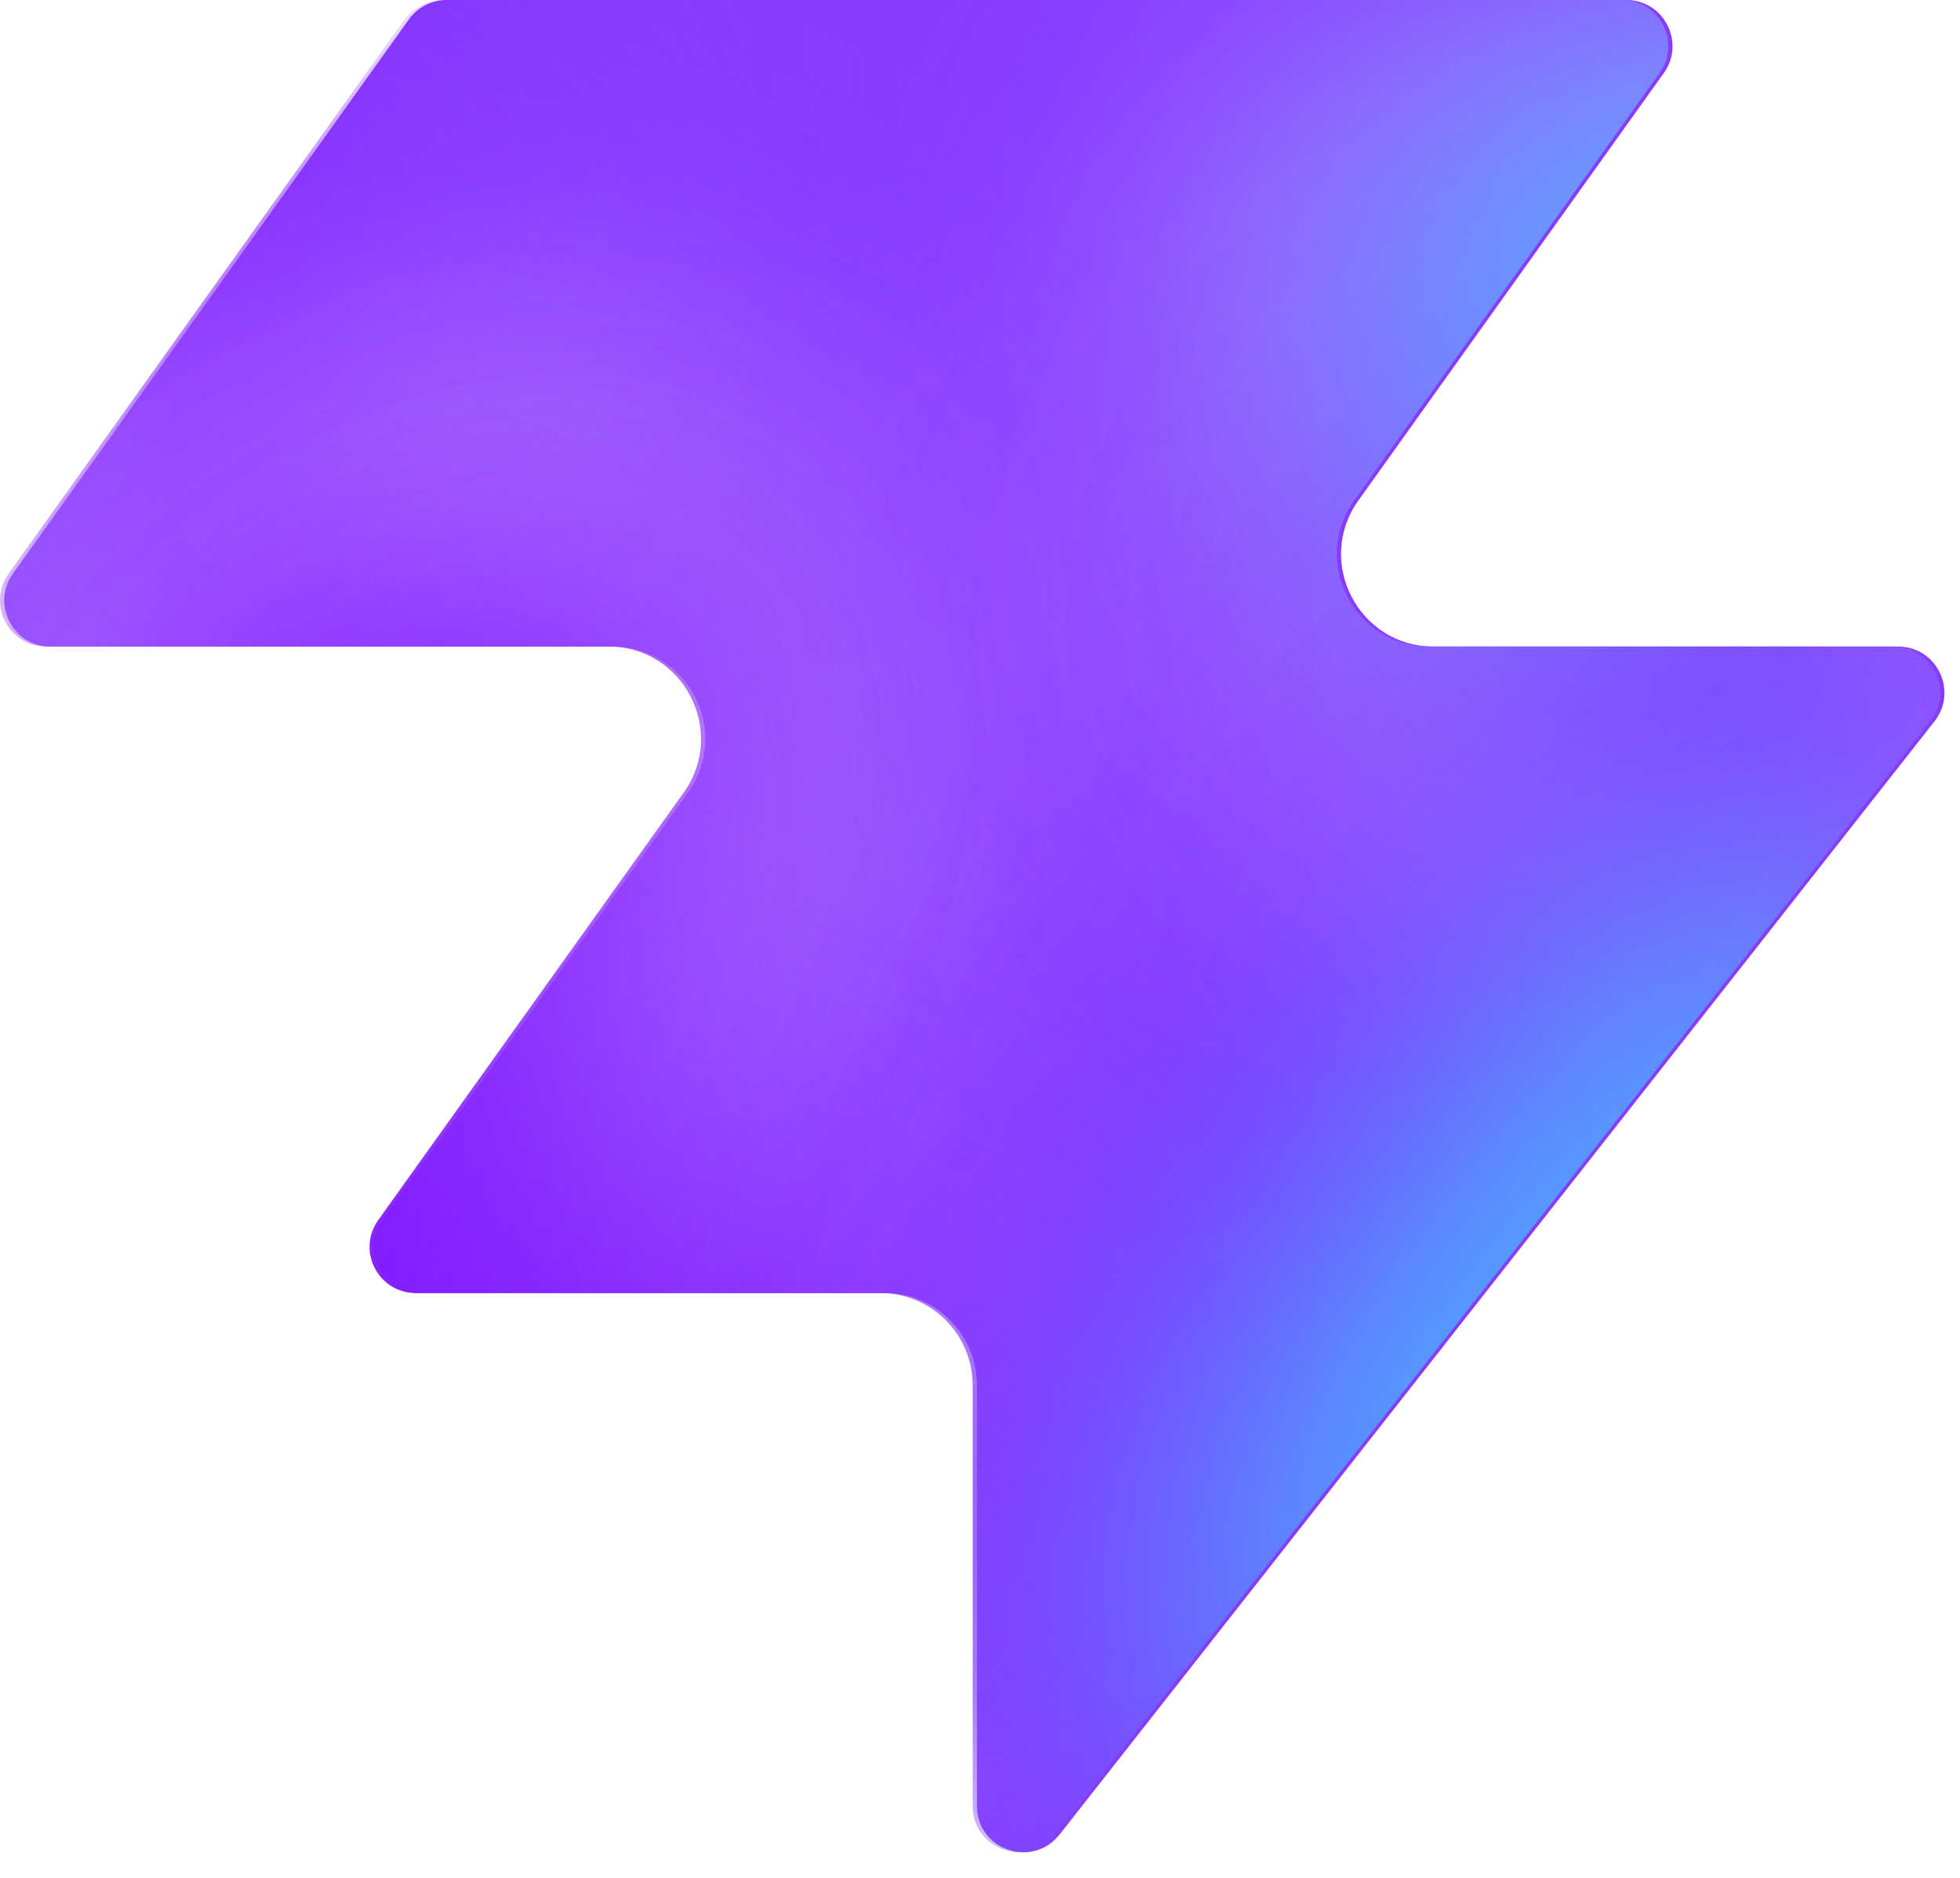
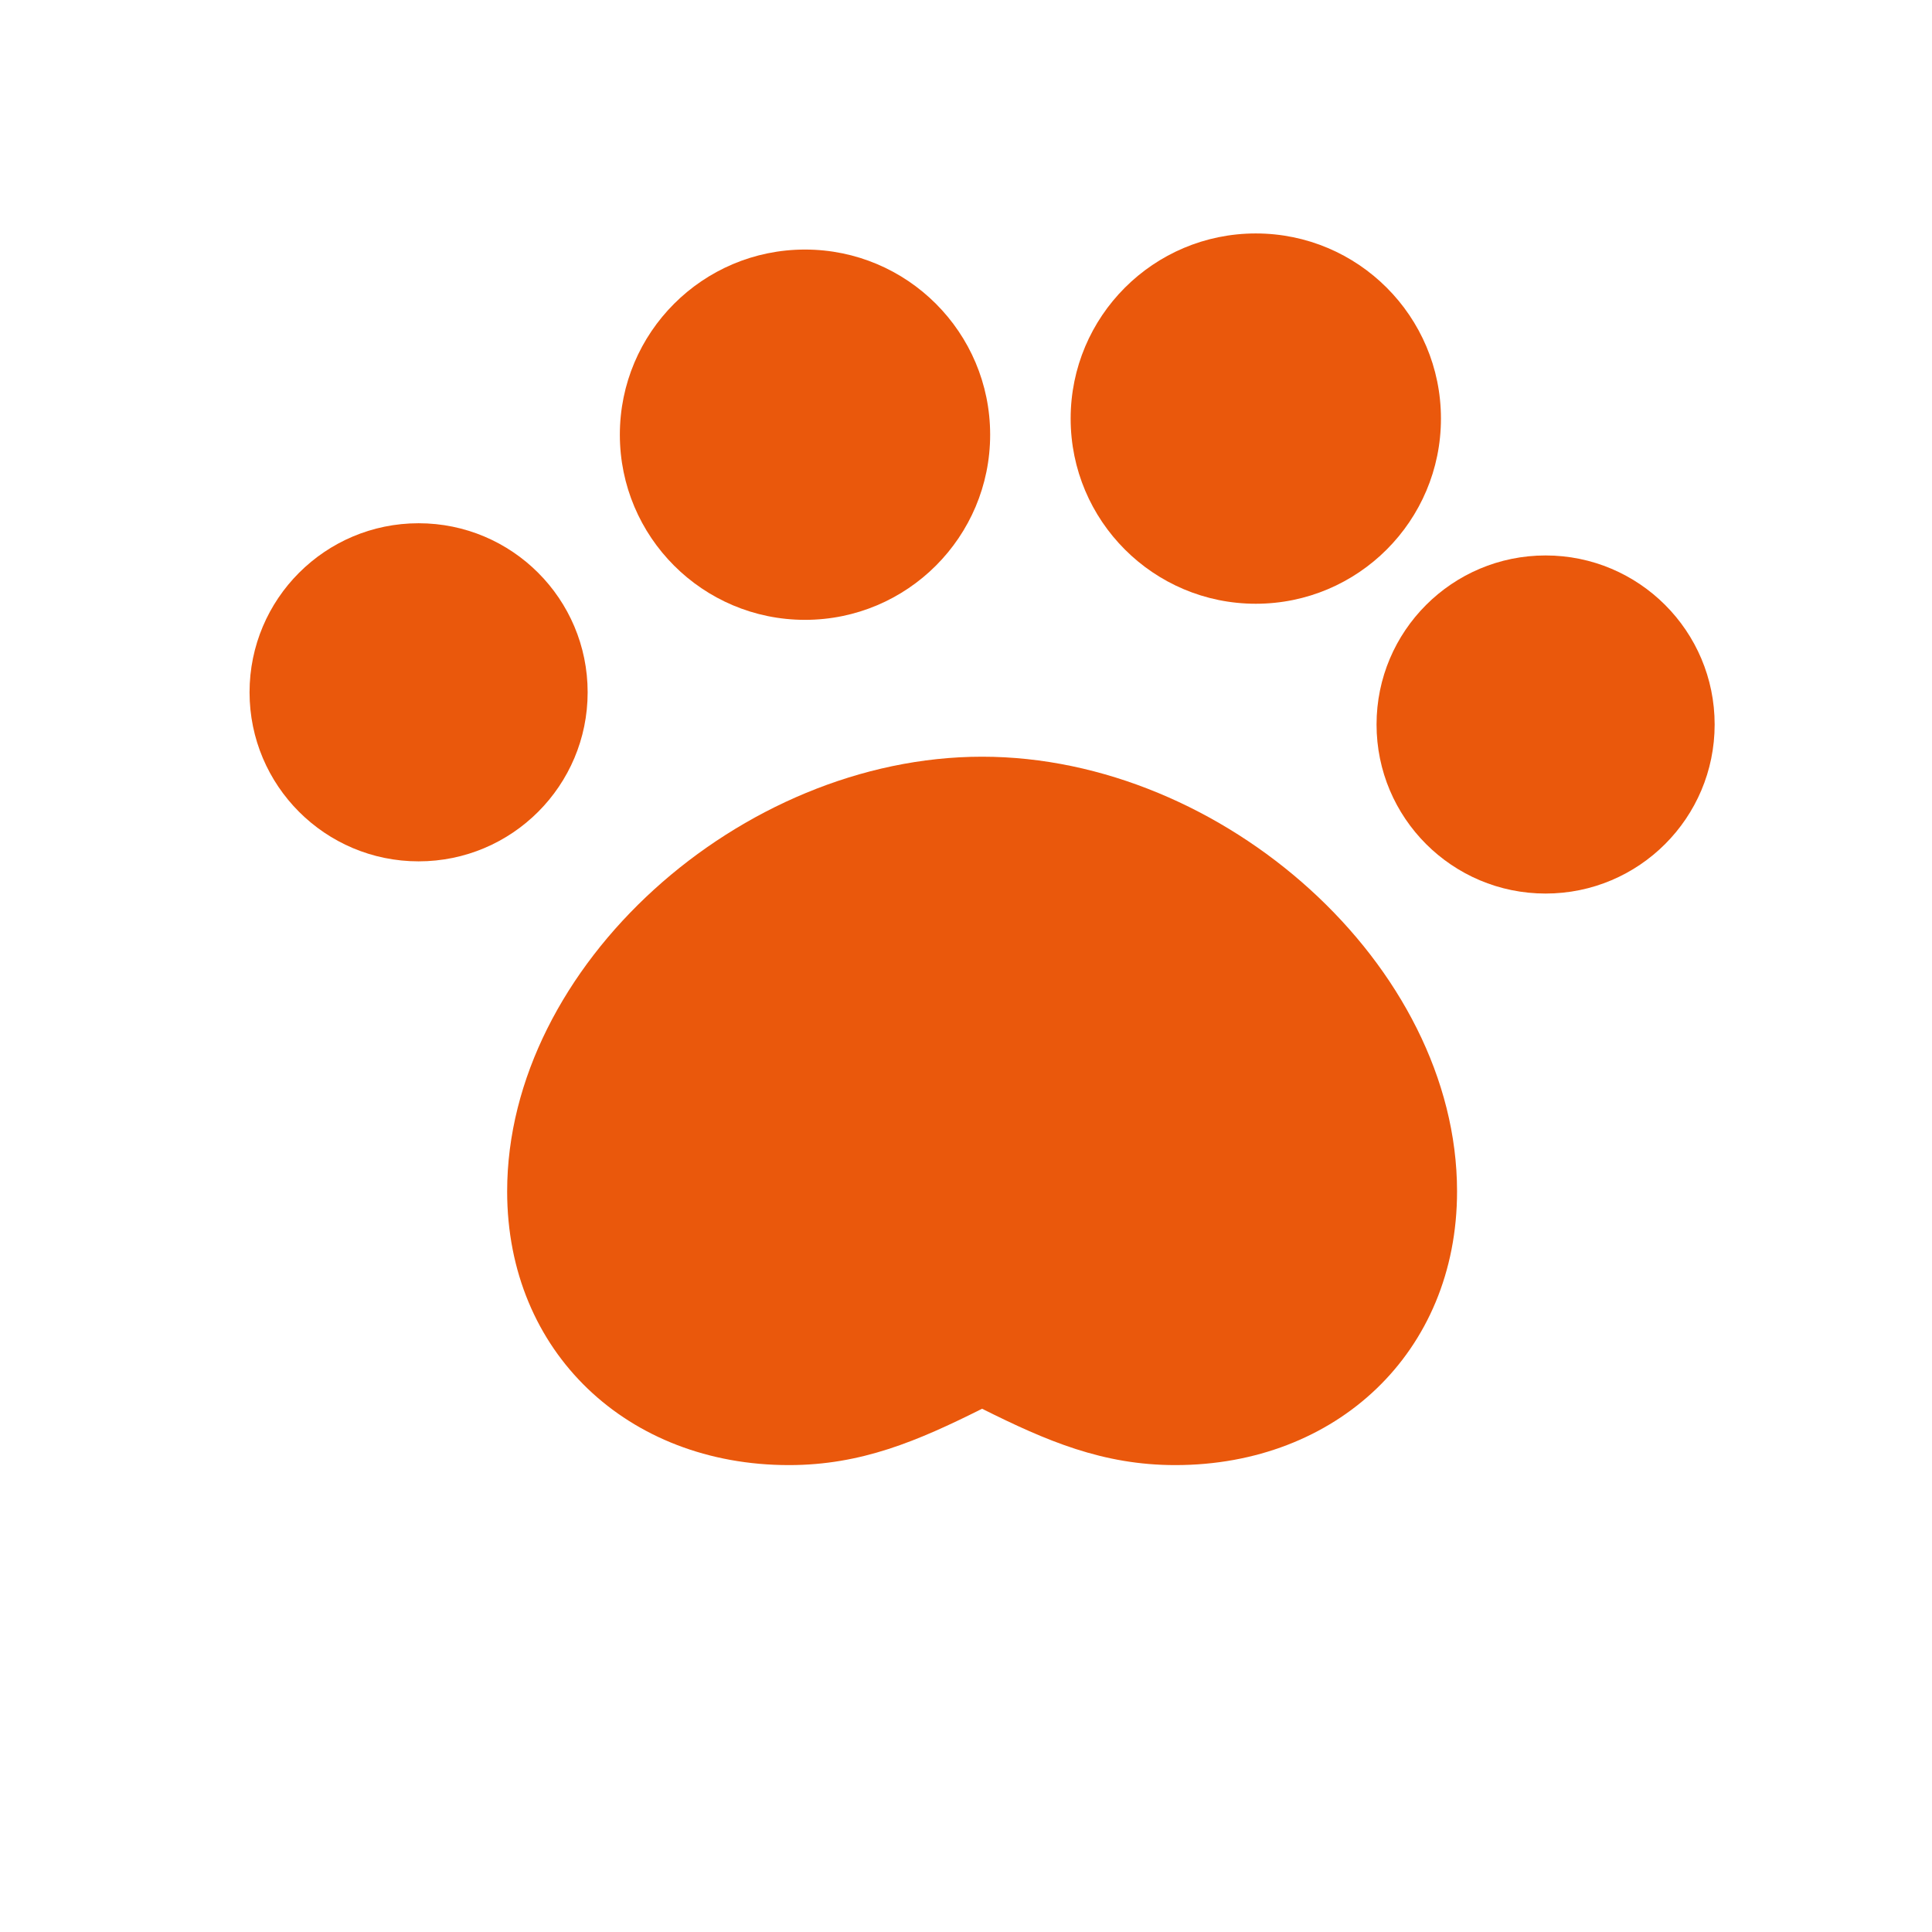
- <svg xmlns="http://www.w3.org/2000/svg" width="48" height="46" fill="none" viewBox="0 0 48 46">
-   <path fill="#863bff" d="M25.946 44.938c-.664.845-2.021.375-2.021-.698V33.937a2.26 2.26 0 0 0-2.262-2.262H10.287c-.92 0-1.456-1.04-.92-1.788l7.48-10.471c1.07-1.497 0-3.578-1.842-3.578H1.237c-.92 0-1.456-1.04-.92-1.788L10.013.474c.214-.297.556-.474.92-.474h28.894c.92 0 1.456 1.04.92 1.788l-7.48 10.471c-1.07 1.498 0 3.579 1.842 3.579h11.377c.943 0 1.473 1.088.89 1.83L25.947 44.94z" style="fill:#863bff;fill:color(display-p3 .525 .23 1);fill-opacity:1" />
-   <mask id="a" width="48" height="46" x="0" y="0" maskUnits="userSpaceOnUse" style="mask-type:alpha">
-     <path fill="#000" d="M25.842 44.938c-.664.844-2.021.375-2.021-.698V33.937a2.26 2.26 0 0 0-2.262-2.262H10.183c-.92 0-1.456-1.04-.92-1.788l7.48-10.471c1.07-1.498 0-3.579-1.842-3.579H1.133c-.92 0-1.456-1.04-.92-1.787L9.91.473c.214-.297.556-.474.92-.474h28.894c.92 0 1.456 1.04.92 1.788l-7.48 10.471c-1.07 1.498 0 3.578 1.842 3.578h11.377c.943 0 1.473 1.088.89 1.832L25.843 44.94z" style="fill:#000;fill-opacity:1" />
-   </mask>
-   <g mask="url(#a)">
-     <g filter="url(#b)">
-       <ellipse cx="5.508" cy="14.704" fill="#ede6ff" rx="5.508" ry="14.704" style="fill:#ede6ff;fill:color(display-p3 .927 .903 1);fill-opacity:1" transform="matrix(.00324 1 1 -.00324 -4.47 31.516)" />
-     </g>
-     <g filter="url(#c)">
-       <ellipse cx="10.399" cy="29.851" fill="#ede6ff" rx="10.399" ry="29.851" style="fill:#ede6ff;fill:color(display-p3 .927 .903 1);fill-opacity:1" transform="matrix(.00324 1 1 -.00324 -39.328 7.883)" />
-     </g>
-     <g filter="url(#d)">
-       <ellipse cx="5.508" cy="30.487" fill="#7e14ff" rx="5.508" ry="30.487" style="fill:#7e14ff;fill:color(display-p3 .492 .077 1);fill-opacity:1" transform="rotate(89.814 -25.913 -14.639)scale(1 -1)" />
-     </g>
-     <g filter="url(#e)">
-       <ellipse cx="5.508" cy="30.599" fill="#7e14ff" rx="5.508" ry="30.599" style="fill:#7e14ff;fill:color(display-p3 .492 .077 1);fill-opacity:1" transform="rotate(89.814 -32.644 -3.334)scale(1 -1)" />
-     </g>
-     <g filter="url(#f)">
-       <ellipse cx="5.508" cy="30.599" fill="#7e14ff" rx="5.508" ry="30.599" style="fill:#7e14ff;fill:color(display-p3 .492 .077 1);fill-opacity:1" transform="matrix(.00324 1 1 -.00324 -34.34 30.47)" />
-     </g>
-     <g filter="url(#g)">
-       <ellipse cx="14.072" cy="22.078" fill="#ede6ff" rx="14.072" ry="22.078" style="fill:#ede6ff;fill:color(display-p3 .927 .903 1);fill-opacity:1" transform="rotate(93.35 24.506 48.493)scale(-1 1)" />
-     </g>
-     <g filter="url(#h)">
-       <ellipse cx="3.47" cy="21.501" fill="#7e14ff" rx="3.47" ry="21.501" style="fill:#7e14ff;fill:color(display-p3 .492 .077 1);fill-opacity:1" transform="rotate(89.009 28.708 47.59)scale(-1 1)" />
-     </g>
-     <g filter="url(#i)">
-       <ellipse cx="3.47" cy="21.501" fill="#7e14ff" rx="3.47" ry="21.501" style="fill:#7e14ff;fill:color(display-p3 .492 .077 1);fill-opacity:1" transform="rotate(89.009 28.708 47.59)scale(-1 1)" />
-     </g>
-     <g filter="url(#j)">
-       <ellipse cx=".387" cy="8.972" fill="#7e14ff" rx="4.407" ry="29.108" style="fill:#7e14ff;fill:color(display-p3 .492 .077 1);fill-opacity:1" transform="rotate(39.51 .387 8.972)" />
-     </g>
-     <g filter="url(#k)">
-       <ellipse cx="47.523" cy="-6.092" fill="#7e14ff" rx="4.407" ry="29.108" style="fill:#7e14ff;fill:color(display-p3 .492 .077 1);fill-opacity:1" transform="rotate(37.892 47.523 -6.092)" />
-     </g>
-     <g filter="url(#l)">
-       <ellipse cx="41.412" cy="6.333" fill="#47bfff" rx="5.971" ry="9.665" style="fill:#47bfff;fill:color(display-p3 .28 .748 1);fill-opacity:1" transform="rotate(37.892 41.412 6.333)" />
-     </g>
-     <g filter="url(#m)">
-       <ellipse cx="-1.879" cy="38.332" fill="#7e14ff" rx="4.407" ry="29.108" style="fill:#7e14ff;fill:color(display-p3 .492 .077 1);fill-opacity:1" transform="rotate(37.892 -1.88 38.332)" />
-     </g>
-     <g filter="url(#n)">
-       <ellipse cx="-1.879" cy="38.332" fill="#7e14ff" rx="4.407" ry="29.108" style="fill:#7e14ff;fill:color(display-p3 .492 .077 1);fill-opacity:1" transform="rotate(37.892 -1.88 38.332)" />
-     </g>
-     <g filter="url(#o)">
-       <ellipse cx="35.651" cy="29.907" fill="#7e14ff" rx="4.407" ry="29.108" style="fill:#7e14ff;fill:color(display-p3 .492 .077 1);fill-opacity:1" transform="rotate(37.892 35.651 29.907)" />
-     </g>
-     <g filter="url(#p)">
-       <ellipse cx="38.418" cy="32.4" fill="#47bfff" rx="5.971" ry="15.297" style="fill:#47bfff;fill:color(display-p3 .28 .748 1);fill-opacity:1" transform="rotate(37.892 38.418 32.4)" />
-     </g>
-   </g>
-   <defs>
-     <filter id="b" width="60.045" height="41.654" x="-19.77" y="16.149" color-interpolation-filters="sRGB" filterUnits="userSpaceOnUse">
-       <feFlood flood-opacity="0" result="BackgroundImageFix" />
-       <feBlend in="SourceGraphic" in2="BackgroundImageFix" result="shape" />
-       <feGaussianBlur result="effect1_foregroundBlur_2002_17158" stdDeviation="7.659" />
-     </filter>
-     <filter id="c" width="90.34" height="51.437" x="-54.613" y="-7.533" color-interpolation-filters="sRGB" filterUnits="userSpaceOnUse">
-       <feFlood flood-opacity="0" result="BackgroundImageFix" />
-       <feBlend in="SourceGraphic" in2="BackgroundImageFix" result="shape" />
-       <feGaussianBlur result="effect1_foregroundBlur_2002_17158" stdDeviation="7.659" />
-     </filter>
-     <filter id="d" width="79.355" height="29.4" x="-49.64" y="2.03" color-interpolation-filters="sRGB" filterUnits="userSpaceOnUse">
-       <feFlood flood-opacity="0" result="BackgroundImageFix" />
-       <feBlend in="SourceGraphic" in2="BackgroundImageFix" result="shape" />
-       <feGaussianBlur result="effect1_foregroundBlur_2002_17158" stdDeviation="4.596" />
-     </filter>
-     <filter id="e" width="79.579" height="29.4" x="-45.045" y="20.029" color-interpolation-filters="sRGB" filterUnits="userSpaceOnUse">
-       <feFlood flood-opacity="0" result="BackgroundImageFix" />
-       <feBlend in="SourceGraphic" in2="BackgroundImageFix" result="shape" />
-       <feGaussianBlur result="effect1_foregroundBlur_2002_17158" stdDeviation="4.596" />
-     </filter>
-     <filter id="f" width="79.579" height="29.4" x="-43.513" y="21.178" color-interpolation-filters="sRGB" filterUnits="userSpaceOnUse">
-       <feFlood flood-opacity="0" result="BackgroundImageFix" />
-       <feBlend in="SourceGraphic" in2="BackgroundImageFix" result="shape" />
-       <feGaussianBlur result="effect1_foregroundBlur_2002_17158" stdDeviation="4.596" />
-     </filter>
-     <filter id="g" width="74.749" height="58.852" x="15.756" y="-17.901" color-interpolation-filters="sRGB" filterUnits="userSpaceOnUse">
-       <feFlood flood-opacity="0" result="BackgroundImageFix" />
-       <feBlend in="SourceGraphic" in2="BackgroundImageFix" result="shape" />
-       <feGaussianBlur result="effect1_foregroundBlur_2002_17158" stdDeviation="7.659" />
-     </filter>
-     <filter id="h" width="61.377" height="25.362" x="23.548" y="2.284" color-interpolation-filters="sRGB" filterUnits="userSpaceOnUse">
-       <feFlood flood-opacity="0" result="BackgroundImageFix" />
-       <feBlend in="SourceGraphic" in2="BackgroundImageFix" result="shape" />
-       <feGaussianBlur result="effect1_foregroundBlur_2002_17158" stdDeviation="4.596" />
-     </filter>
-     <filter id="i" width="61.377" height="25.362" x="23.548" y="2.284" color-interpolation-filters="sRGB" filterUnits="userSpaceOnUse">
-       <feFlood flood-opacity="0" result="BackgroundImageFix" />
-       <feBlend in="SourceGraphic" in2="BackgroundImageFix" result="shape" />
-       <feGaussianBlur result="effect1_foregroundBlur_2002_17158" stdDeviation="4.596" />
-     </filter>
-     <filter id="j" width="56.045" height="63.649" x="-27.636" y="-22.853" color-interpolation-filters="sRGB" filterUnits="userSpaceOnUse">
-       <feFlood flood-opacity="0" result="BackgroundImageFix" />
-       <feBlend in="SourceGraphic" in2="BackgroundImageFix" result="shape" />
-       <feGaussianBlur result="effect1_foregroundBlur_2002_17158" stdDeviation="4.596" />
-     </filter>
-     <filter id="k" width="54.814" height="64.646" x="20.116" y="-38.415" color-interpolation-filters="sRGB" filterUnits="userSpaceOnUse">
-       <feFlood flood-opacity="0" result="BackgroundImageFix" />
-       <feBlend in="SourceGraphic" in2="BackgroundImageFix" result="shape" />
-       <feGaussianBlur result="effect1_foregroundBlur_2002_17158" stdDeviation="4.596" />
-     </filter>
-     <filter id="l" width="33.541" height="35.313" x="24.641" y="-11.323" color-interpolation-filters="sRGB" filterUnits="userSpaceOnUse">
-       <feFlood flood-opacity="0" result="BackgroundImageFix" />
-       <feBlend in="SourceGraphic" in2="BackgroundImageFix" result="shape" />
-       <feGaussianBlur result="effect1_foregroundBlur_2002_17158" stdDeviation="4.596" />
-     </filter>
-     <filter id="m" width="54.814" height="64.646" x="-29.286" y="6.009" color-interpolation-filters="sRGB" filterUnits="userSpaceOnUse">
-       <feFlood flood-opacity="0" result="BackgroundImageFix" />
-       <feBlend in="SourceGraphic" in2="BackgroundImageFix" result="shape" />
-       <feGaussianBlur result="effect1_foregroundBlur_2002_17158" stdDeviation="4.596" />
-     </filter>
-     <filter id="n" width="54.814" height="64.646" x="-29.286" y="6.009" color-interpolation-filters="sRGB" filterUnits="userSpaceOnUse">
-       <feFlood flood-opacity="0" result="BackgroundImageFix" />
-       <feBlend in="SourceGraphic" in2="BackgroundImageFix" result="shape" />
-       <feGaussianBlur result="effect1_foregroundBlur_2002_17158" stdDeviation="4.596" />
-     </filter>
-     <filter id="o" width="54.814" height="64.646" x="8.244" y="-2.416" color-interpolation-filters="sRGB" filterUnits="userSpaceOnUse">
-       <feFlood flood-opacity="0" result="BackgroundImageFix" />
-       <feBlend in="SourceGraphic" in2="BackgroundImageFix" result="shape" />
-       <feGaussianBlur result="effect1_foregroundBlur_2002_17158" stdDeviation="4.596" />
-     </filter>
-     <filter id="p" width="39.409" height="43.623" x="18.713" y="10.588" color-interpolation-filters="sRGB" filterUnits="userSpaceOnUse">
-       <feFlood flood-opacity="0" result="BackgroundImageFix" />
-       <feBlend in="SourceGraphic" in2="BackgroundImageFix" result="shape" />
-       <feGaussianBlur result="effect1_foregroundBlur_2002_17158" stdDeviation="4.596" />
-     </filter>
-   </defs>
+ <svg xmlns="http://www.w3.org/2000/svg" viewBox="0 0 24 24">
+   <circle fill="#ea580c" cx="5.2" cy="8.6" r="2.1" />
+   <circle fill="#ea580c" cx="10" cy="5.4" r="2.3" />
+   <circle fill="#ea580c" cx="15.6" cy="5.2" r="2.3" />
+   <circle fill="#ea580c" cx="19.2" cy="9" r="2.1" />
+   <path fill="#ea580c" d="M12.2 9.4c-3 0-5.9 2.6-5.9 5.4 0 2 1.5 3.4 3.5 3.4.9 0 1.6-.3 2.4-.7.8.4 1.5.7 2.4.7 2 0 3.5-1.4 3.5-3.4 0-2.8-2.9-5.4-5.9-5.4z" />
</svg>
